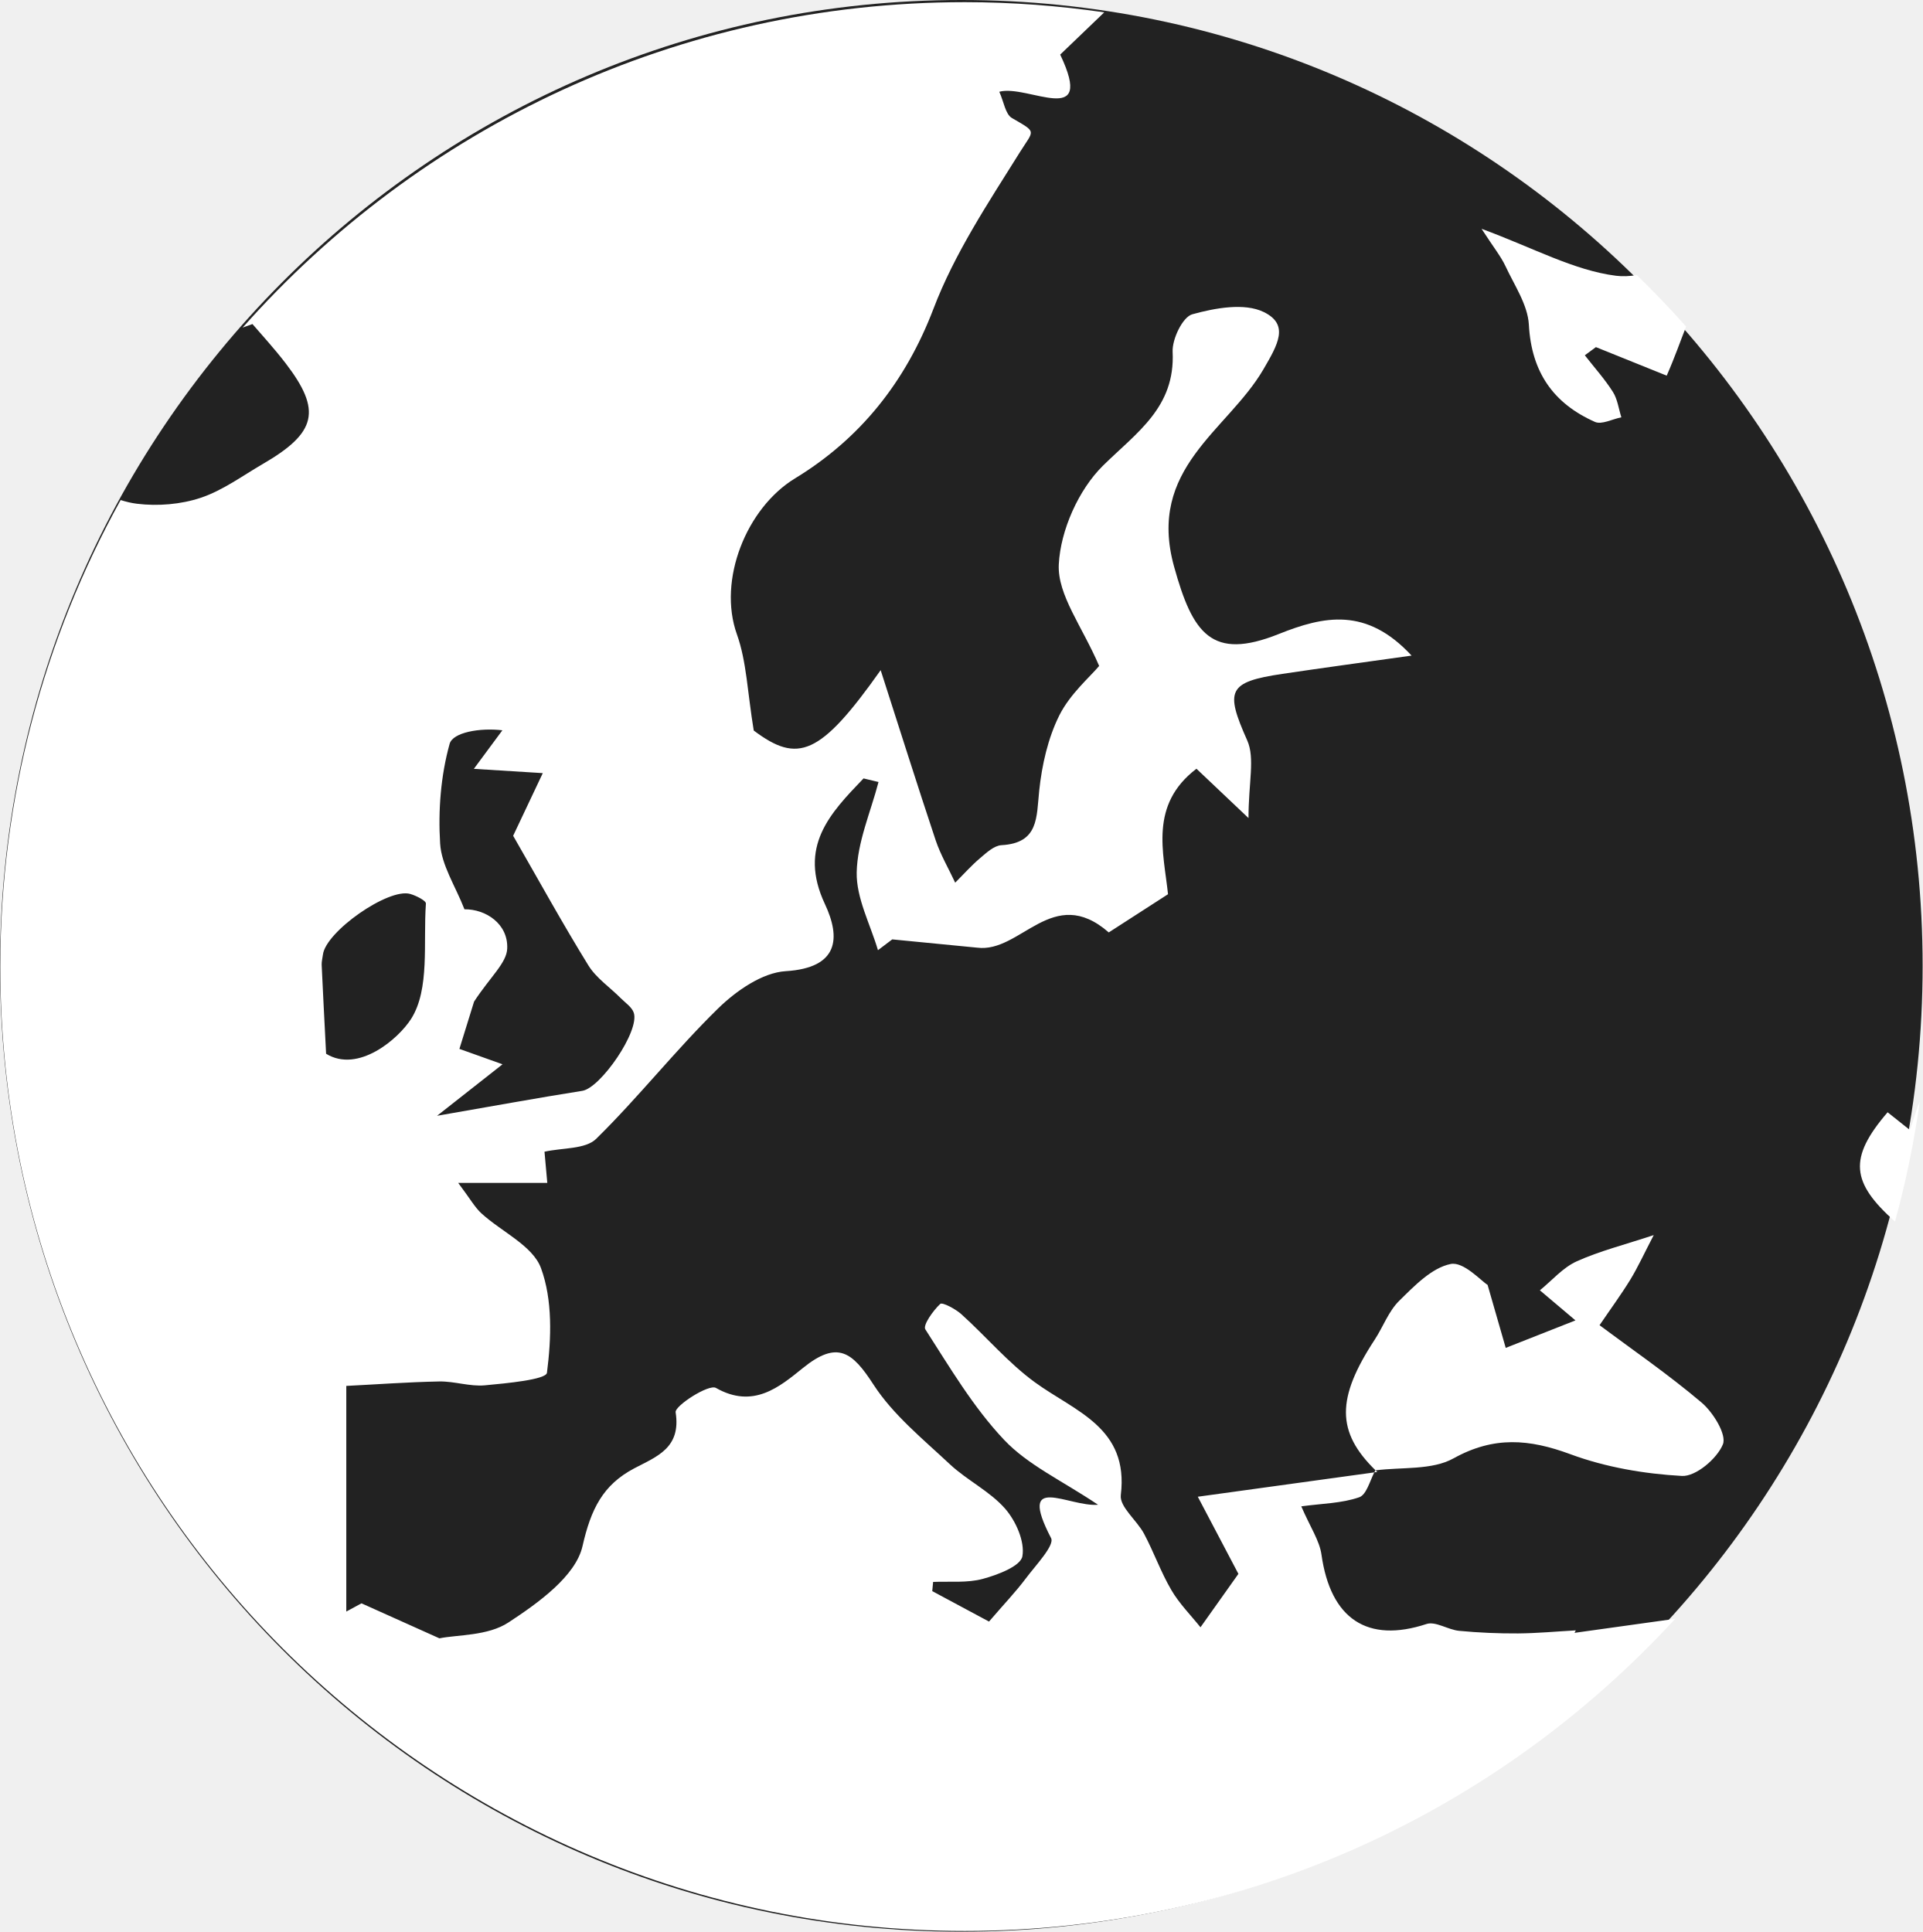
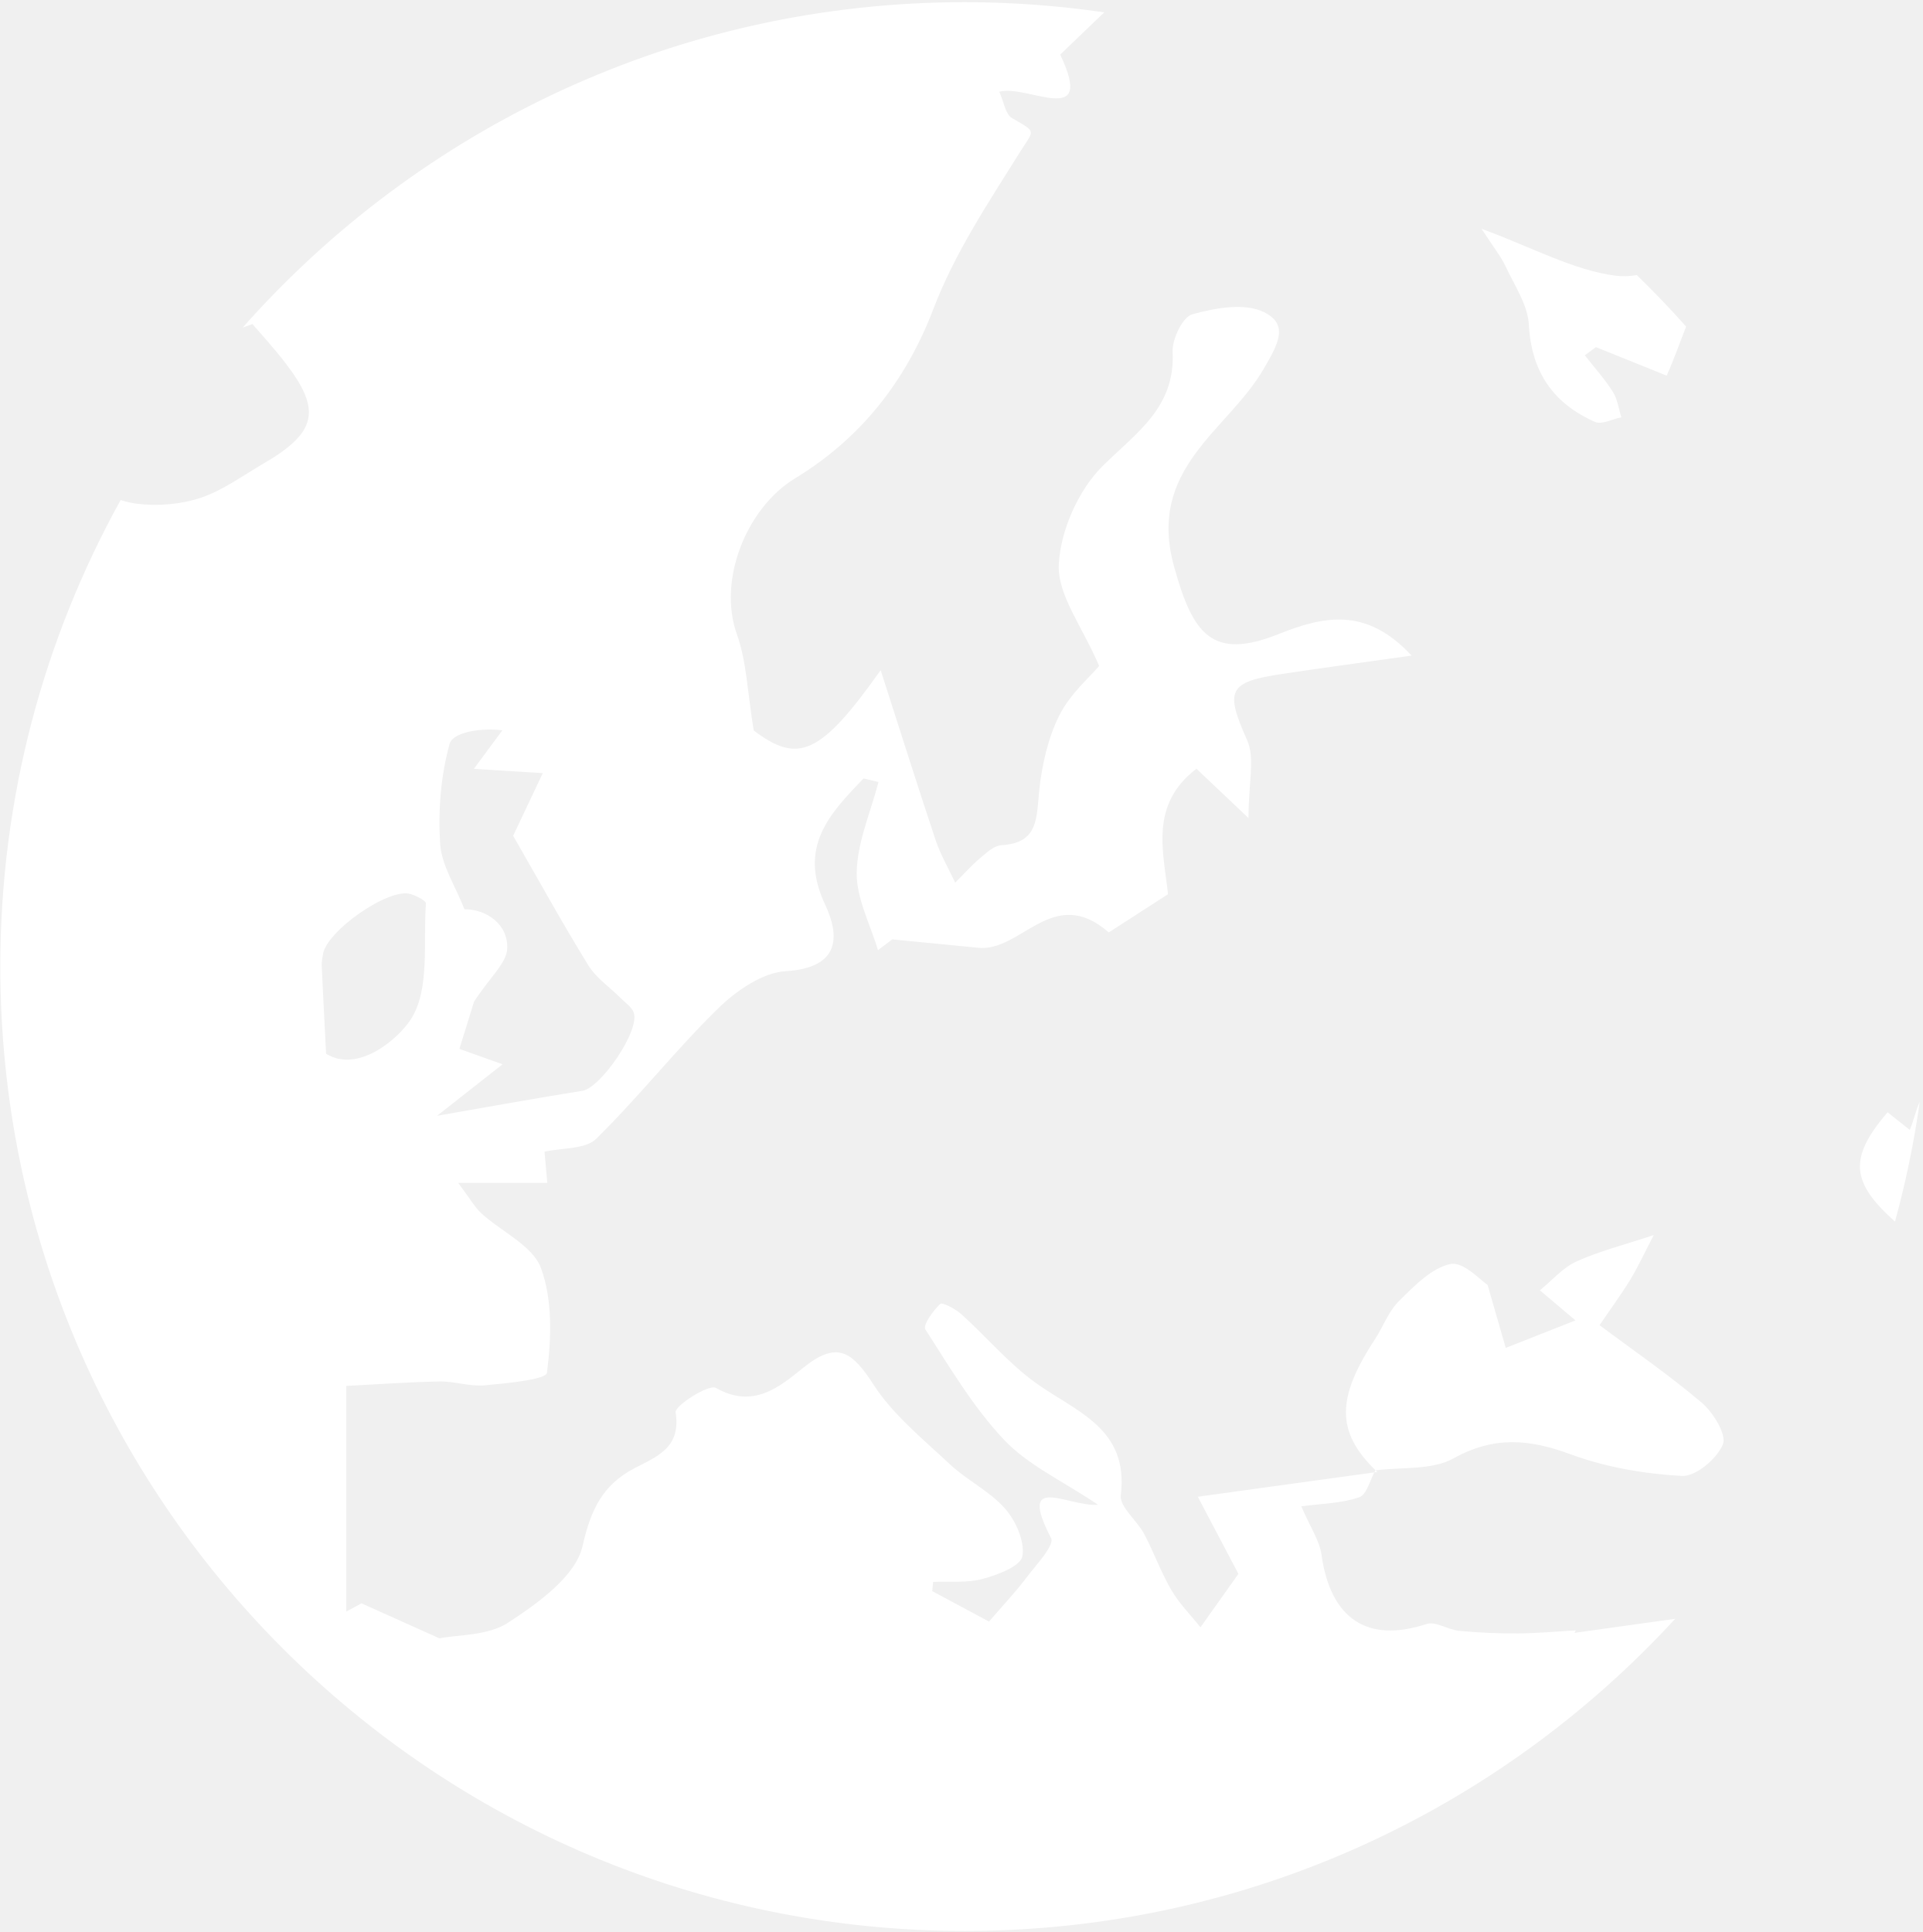
<svg xmlns="http://www.w3.org/2000/svg" width="200px" height="201px" viewBox="0 0 200 201" version="1.1">
  <defs />
  <g id="Page-1" stroke="none" stroke-width="1" fill="none" fill-rule="evenodd">
    <g id="Group-2">
-       <ellipse id="Oval-1" fill="#222222" cx="99.998" cy="100.485" rx="99.998" ry="100.485" />
      <g id="Group" fill="#FFFFFF">
        <path d="M168.112,28.691 C163.717,28.132 159.548,25.809 154.115,23.804 C155.399,25.781 156.121,26.67 156.593,27.669 C157.521,29.666 158.918,31.701 159.036,33.774 C159.299,38.705 161.579,41.971 165.909,43.893 C166.612,44.207 167.73,43.595 168.658,43.416 C168.374,42.527 168.26,41.534 167.779,40.775 C166.924,39.428 165.84,38.227 164.857,36.964 C165.238,36.679 165.627,36.394 166.01,36.113 C168.952,37.299 171.89,38.48 173.374,39.082 C174.223,37.156 174.81,35.451 175.394,33.976 C173.752,32.127 172.041,30.343 170.269,28.62 C169.513,28.741 168.775,28.775 168.112,28.691 L168.112,28.691 Z" id="Shape" />
        <path d="M198.658,117.551 C197.913,116.955 197.134,116.337 196.354,115.718 C192.239,120.505 192.573,123.025 197.123,127.091 C198.235,123.036 199.097,118.882 199.694,114.639 C199.306,115.43 199.077,116.586 198.658,117.551 L198.658,117.551 Z" id="Shape" />
        <path d="M143.094,152.97 C145.826,152.617 148.96,152.97 151.198,151.725 C155.402,149.394 159.07,149.707 163.353,151.291 C167.02,152.648 171.052,153.339 174.959,153.553 C176.393,153.633 178.606,151.76 179.218,150.27 C179.635,149.263 178.217,146.955 177.021,145.934 C173.522,142.972 169.729,140.364 166.388,137.872 C167.515,136.212 168.616,134.714 169.585,133.139 C170.376,131.841 171.009,130.45 172.025,128.496 C168.964,129.511 166.388,130.153 164.006,131.23 C162.57,131.881 161.445,133.214 160.182,134.24 C161.435,135.296 162.686,136.358 163.883,137.37 C161.68,138.237 159.307,139.174 156.63,140.231 C156.018,138.101 155.461,136.173 154.743,133.677 C154.039,133.238 152.24,131.23 150.897,131.503 C148.927,131.904 147.129,133.778 145.556,135.325 C144.451,136.405 143.883,138.021 143.013,139.355 C138.992,145.488 138.998,148.968 143.087,152.97 C143.087,152.97 143.074,152.97 143.061,152.978 C143.024,153.043 142.989,153.111 142.955,153.183 C143.058,153.167 143.164,153.156 143.265,153.138 C143.204,153.083 143.153,153.026 143.094,152.97 L143.094,152.97 Z" id="Shape" />
        <path d="M163.785,169.877 C163.83,169.793 163.874,169.705 163.919,169.62 C161.914,169.732 159.916,169.921 157.912,169.937 C155.87,169.95 153.815,169.861 151.787,169.668 C150.628,169.56 149.333,168.647 148.389,168.957 C142.249,170.978 138.405,168.443 137.461,161.728 C137.253,160.268 136.308,158.907 135.362,156.716 C137.533,156.419 139.569,156.406 141.389,155.771 C142.121,155.518 142.474,154.156 142.955,153.184 C137.057,153.997 131.148,154.812 124.598,155.716 C126.173,158.705 127.49,161.205 128.822,163.741 C127.811,165.168 126.516,166.988 124.878,169.298 C123.855,168.021 122.667,166.83 121.847,165.424 C120.755,163.563 120.03,161.489 119.01,159.573 C118.264,158.167 116.438,156.764 116.59,155.539 C117.445,148.502 111.824,146.854 107.633,143.796 C104.851,141.763 102.58,139.05 99.999,136.723 C99.386,136.177 98.027,135.453 97.804,135.658 C97.056,136.358 95.981,137.876 96.256,138.303 C98.806,142.266 101.244,146.412 104.456,149.804 C106.932,152.424 110.475,154.036 114.223,156.551 C111.132,156.804 105.745,153.104 109.335,160.019 C109.729,160.775 107.711,162.869 106.681,164.251 C105.665,165.605 104.487,166.835 102.88,168.704 C101.442,167.932 99.209,166.731 96.976,165.537 C97.01,165.215 97.035,164.899 97.065,164.58 C98.798,164.504 100.6,164.705 102.232,164.263 C103.781,163.845 106.17,162.937 106.35,161.913 C106.626,160.381 105.67,158.235 104.551,156.953 C102.956,155.137 100.6,154.012 98.806,152.336 C96.005,149.712 92.907,147.204 90.859,144.045 C88.665,140.654 87.117,139.416 83.528,142.318 C81.081,144.294 78.357,146.605 74.471,144.395 C73.725,143.969 70.172,146.263 70.281,146.931 C70.862,150.632 68.349,151.52 65.992,152.754 C62.701,154.486 61.469,157.01 60.594,160.859 C59.885,163.978 55.983,166.772 52.892,168.796 C50.748,170.208 47.585,170.065 45.708,170.447 C42.728,169.113 40.165,167.961 37.603,166.806 C37.077,167.093 36.551,167.374 36.022,167.663 L36.022,144.186 C39.025,144.038 42.357,143.789 45.694,143.724 C47.271,143.696 48.875,144.266 50.424,144.126 C52.707,143.914 56.805,143.532 56.896,142.817 C57.355,139.232 57.492,135.246 56.277,131.937 C55.421,129.6 52.186,128.16 50.086,126.242 C49.388,125.608 48.913,124.725 47.663,123.065 L56.931,123.065 C56.797,121.549 56.695,120.42 56.64,119.821 C58.512,119.399 60.892,119.58 62.014,118.483 C66.426,114.151 70.274,109.239 74.696,104.919 C76.573,103.084 79.293,101.187 81.733,101.038 C87.278,100.696 87.451,97.553 85.811,94.058 C83.001,88.074 86.34,84.618 89.828,80.985 C90.343,81.109 90.863,81.235 91.385,81.358 C90.568,84.489 89.179,87.611 89.116,90.758 C89.065,93.442 90.532,96.156 91.327,98.856 C91.824,98.486 92.32,98.108 92.813,97.731 C95.758,98.02 98.701,98.306 101.639,98.591 C106.193,99.186 109.49,91.906 115.337,97.006 C117.288,95.75 119.259,94.479 121.5,93.032 C121.041,88.669 119.533,83.733 124.458,79.977 C125.871,81.315 127.207,82.585 129.872,85.108 C129.872,81.403 130.56,78.883 129.742,77.038 C127.434,71.848 127.695,70.953 133.405,70.107 C137.645,69.475 141.892,68.901 146.836,68.207 C142.136,63.134 137.711,64.083 133.002,65.968 C126.033,68.752 124.063,65.915 122.132,58.955 C119.285,48.703 127.675,44.834 131.414,38.44 C132.923,35.851 134.149,33.774 131.458,32.463 C129.451,31.483 126.4,32.041 124.028,32.697 C123.025,32.975 121.917,35.276 121.98,36.608 C122.259,42.378 118.268,44.97 114.731,48.45 C112.193,50.954 110.315,55.173 110.138,58.722 C109.983,61.881 112.578,65.171 114.337,69.283 C113.369,70.436 111.316,72.189 110.199,74.414 C109.01,76.795 108.384,79.582 108.101,82.255 C107.809,85.032 108.068,87.713 104.178,87.93 C103.409,87.973 102.621,88.709 101.965,89.267 C101.035,90.051 100.224,90.971 99.361,91.831 C98.678,90.36 97.841,88.942 97.328,87.415 C95.414,81.675 93.601,75.906 91.609,69.722 C85.301,78.646 82.994,79.45 78.406,76.002 C77.747,72.011 77.669,68.833 76.654,65.991 C74.641,60.352 77.644,52.85 82.697,49.772 C89.461,45.652 94.183,39.766 97.105,32.114 C99.288,26.378 102.794,21.107 106.079,15.853 C107.572,13.468 107.914,13.821 105.262,12.278 C104.585,11.885 104.424,10.597 103.95,9.545 C106.895,8.741 113.986,13.455 110.284,5.68 C112.061,3.972 113.558,2.539 114.866,1.284 C110.129,0.597 105.29,0.226 100.364,0.226 C70.456,0.226 43.623,13.326 25.241,34.083 C25.577,33.957 25.915,33.835 26.261,33.713 C27.121,34.722 28.502,36.213 29.729,37.816 C33.481,42.715 32.944,45.014 27.35,48.264 C25.22,49.502 23.165,51.03 20.867,51.793 C18.806,52.48 16.413,52.674 14.245,52.408 C13.673,52.34 13.108,52.2 12.548,52.024 C4.581,66.409 0.032,82.947 0.032,100.554 C0.032,155.972 44.952,200.891 100.364,200.891 C129.605,200.891 155.915,188.375 174.256,168.416 C170.776,168.902 167.283,169.386 163.785,169.877 L163.785,169.877 Z M47.789,109.124 C48.521,106.777 49.145,104.744 49.314,104.204 C51.006,101.616 52.705,100.185 52.762,98.683 C52.87,96.111 50.528,94.576 48.314,94.6 C47.376,92.192 45.923,90.019 45.783,87.76 C45.568,84.312 45.851,80.692 46.772,77.384 C47.102,76.199 49.902,75.696 52.26,75.977 C51.378,77.166 50.498,78.362 49.292,79.988 C51.861,80.149 53.869,80.273 56.462,80.434 C55.221,83.054 54.175,85.269 53.379,86.952 C56.081,91.649 58.534,96.111 61.207,100.442 C62.023,101.76 63.443,102.709 64.567,103.843 C65.049,104.329 65.721,104.767 65.925,105.357 C66.575,107.251 62.474,113.186 60.576,113.487 C55.848,114.234 51.135,115.103 45.465,116.083 C48.081,114.025 50.114,112.426 52.275,110.726 C50.92,110.243 49.102,109.591 47.789,109.124 L47.789,109.124 Z M33.922,109.63 C33.716,105.574 33.579,102.974 33.46,100.371 C33.448,100.025 33.549,99.676 33.59,99.325 C33.868,96.939 40.405,92.345 42.674,93.004 C43.289,93.18 44.322,93.704 44.304,94 C44.013,98.091 44.727,102.894 42.772,105.992 C41.447,108.086 37.261,111.682 33.922,109.63 L33.922,109.63 Z" id="Shape" />
      </g>
    </g>
  </g>
</svg>
